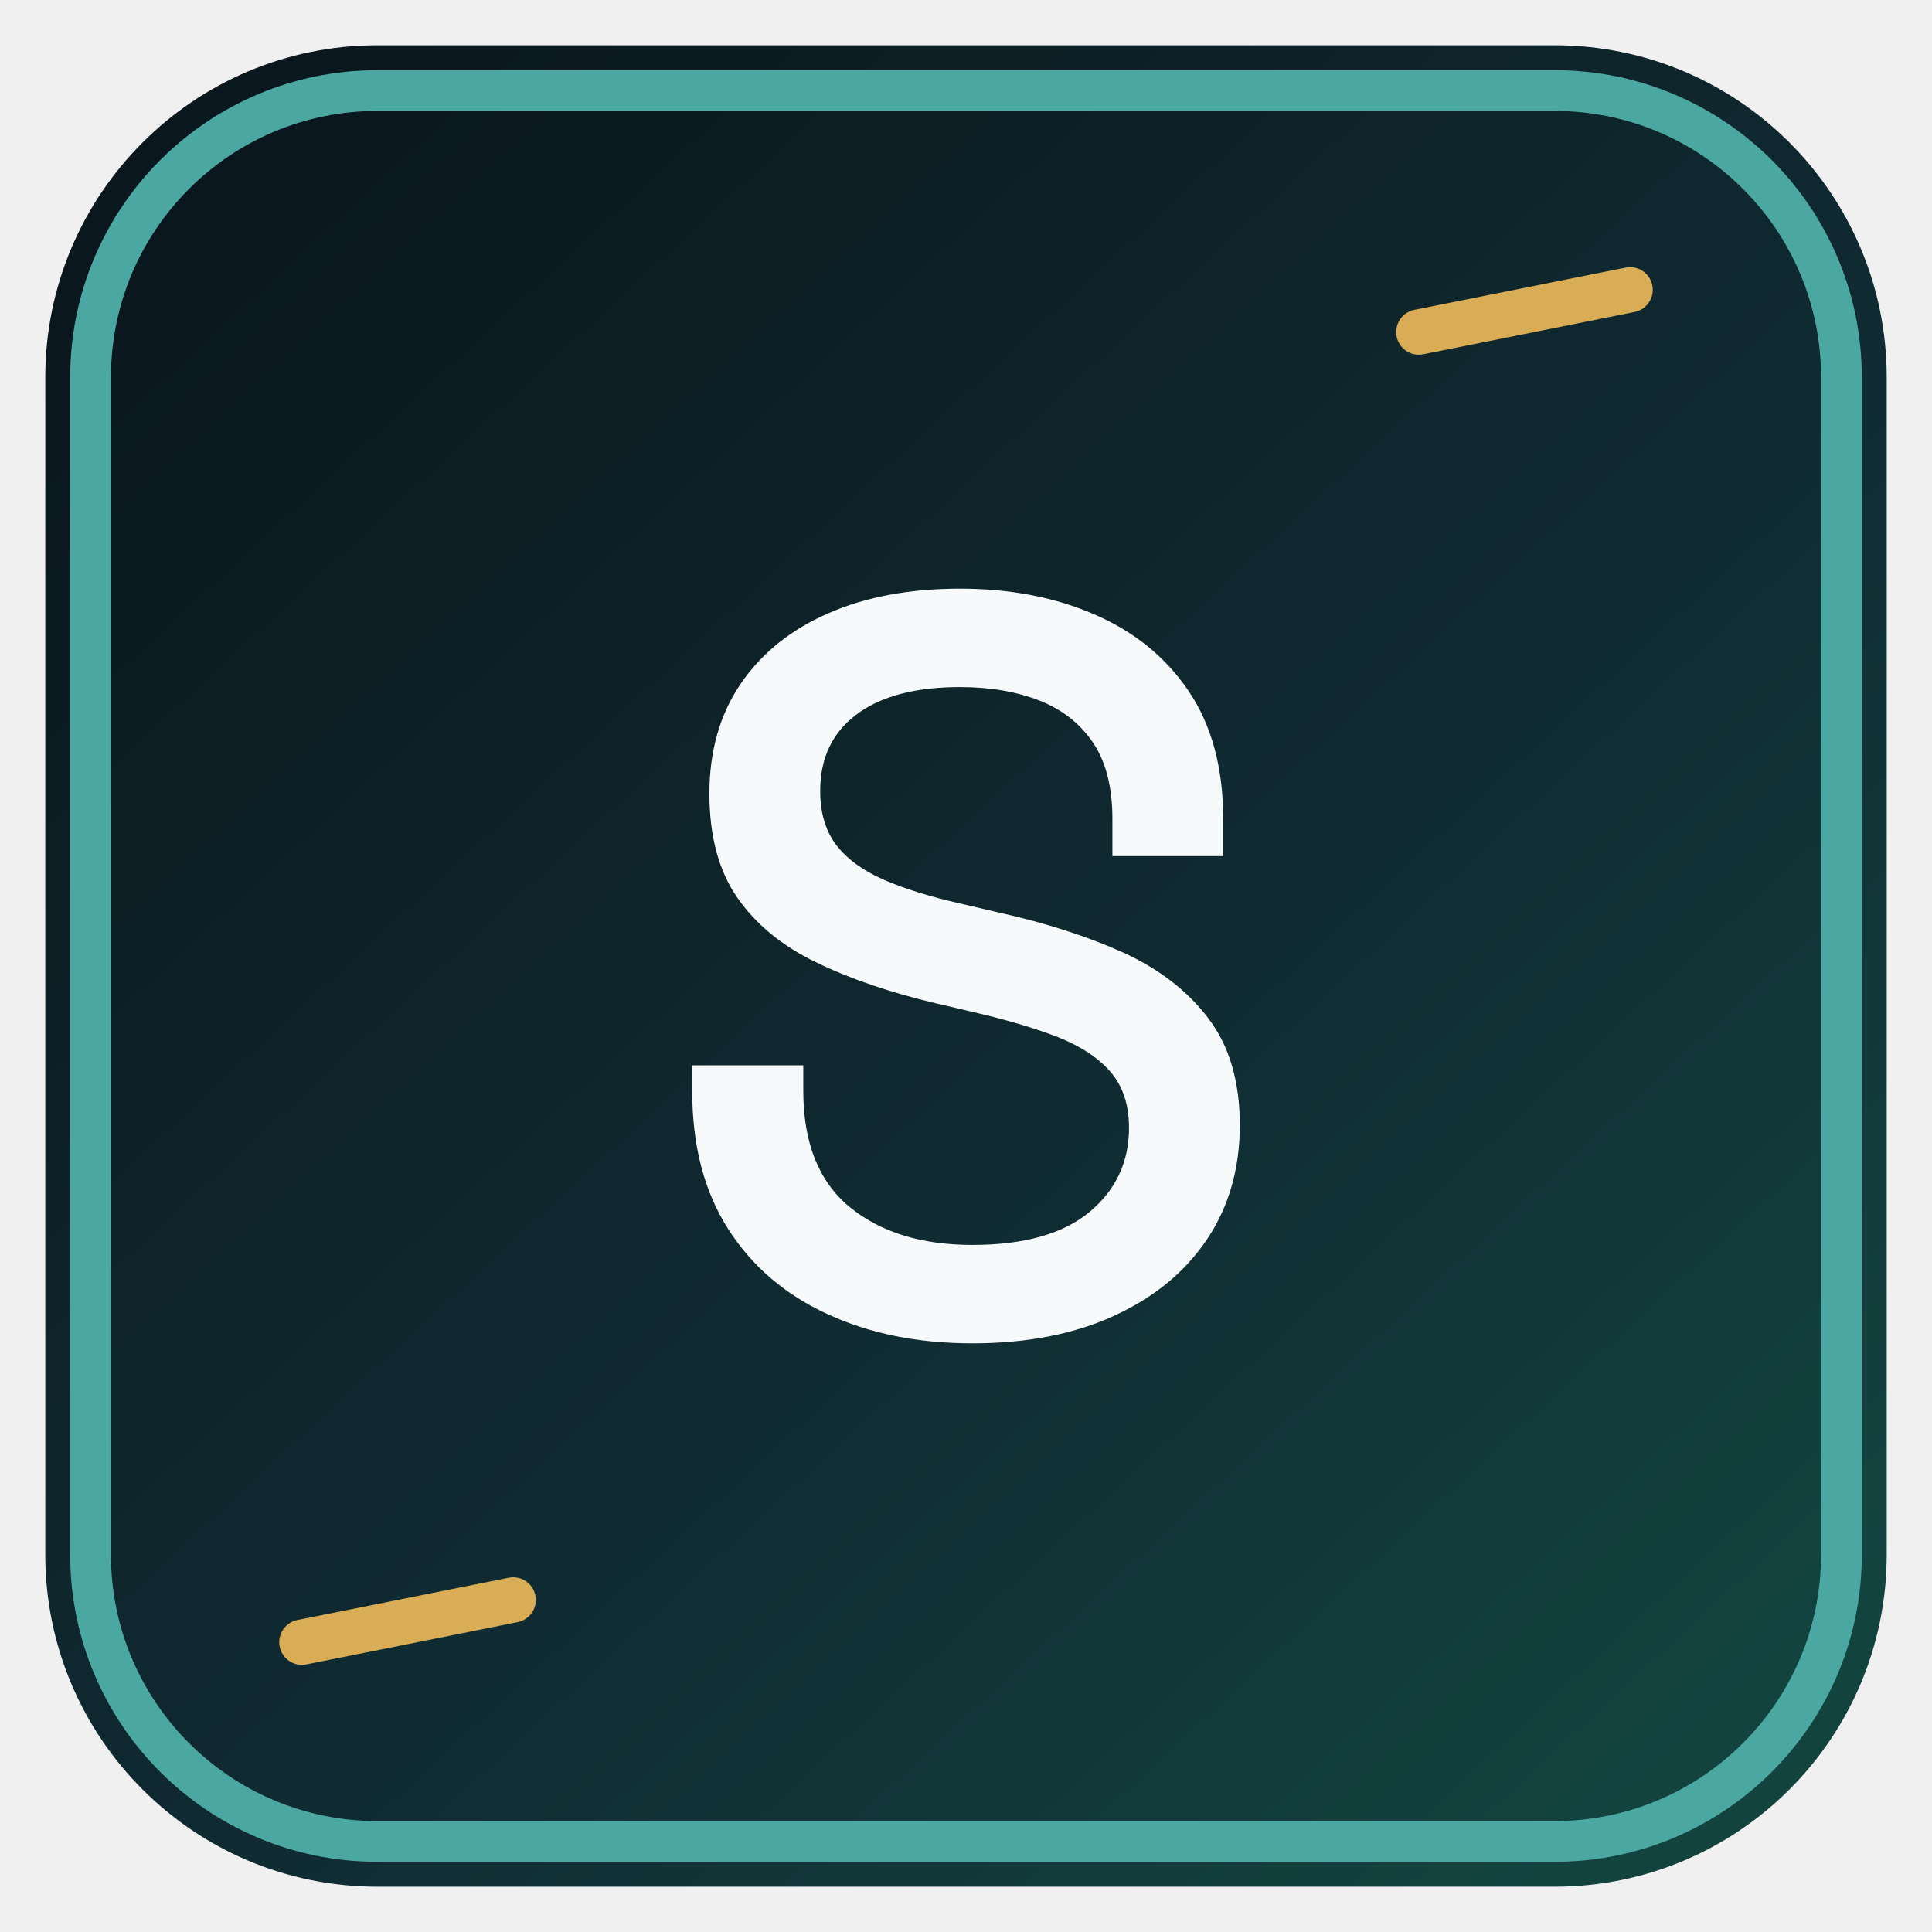
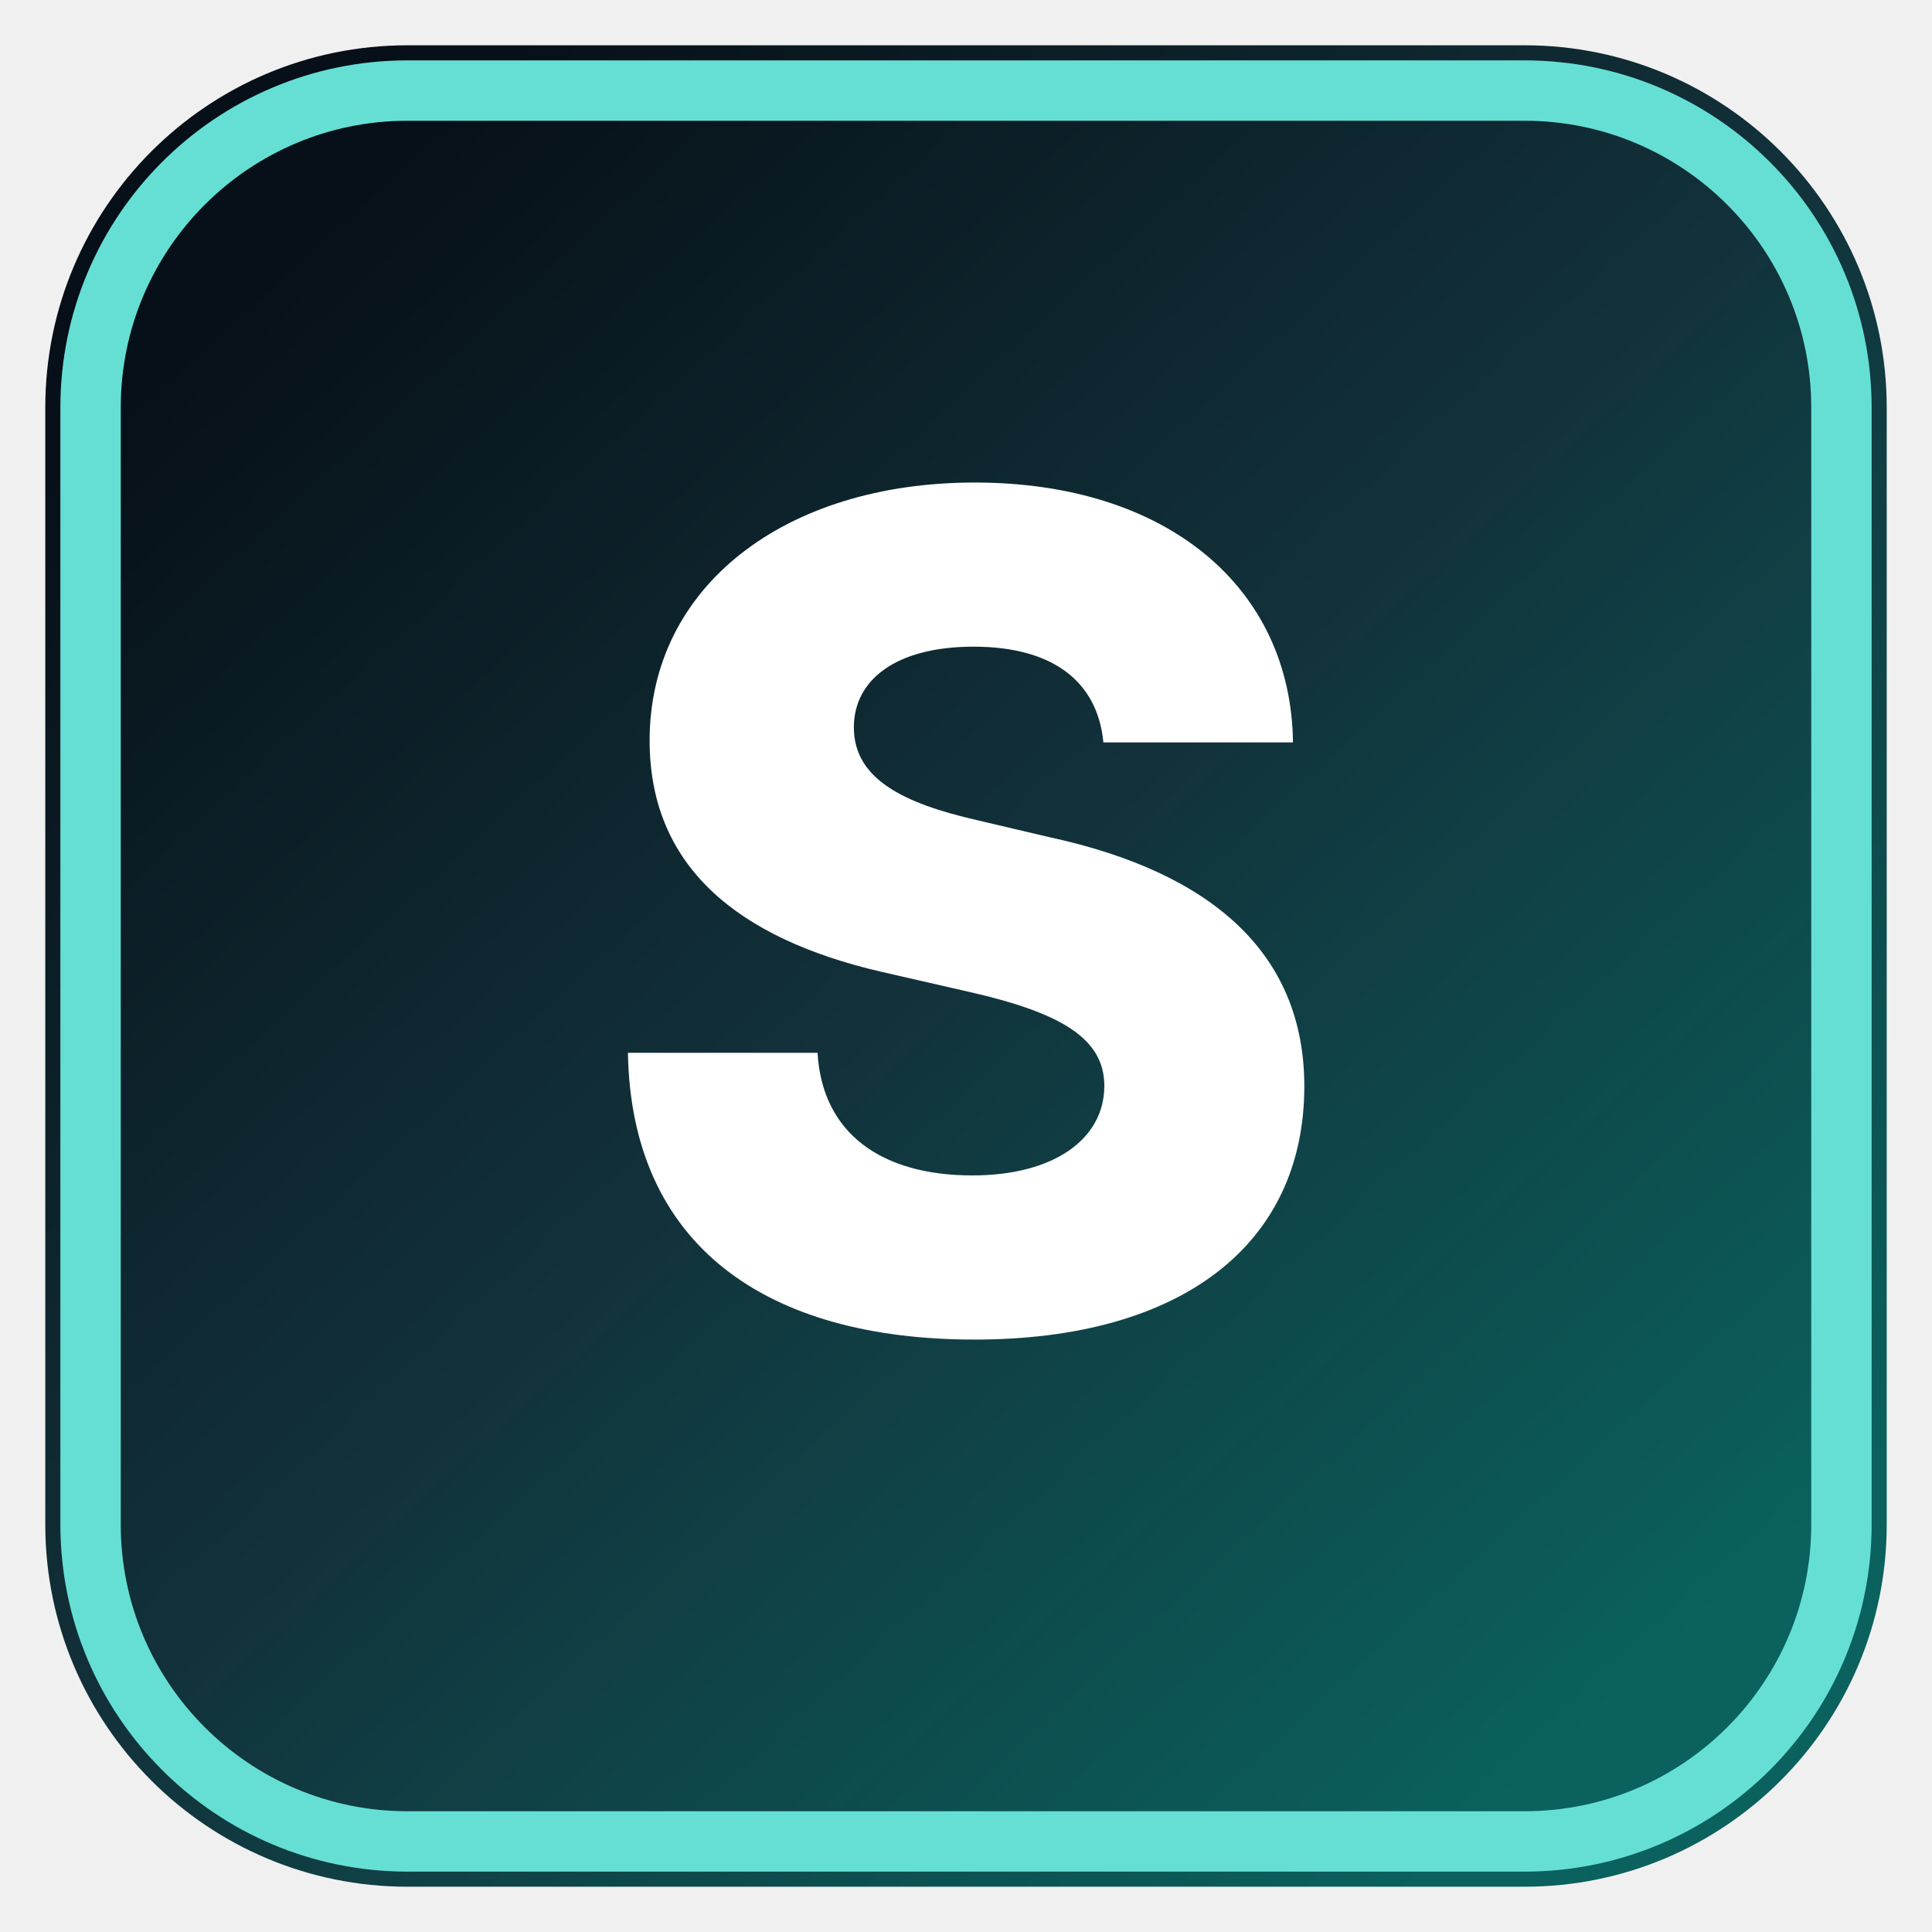
<svg xmlns="http://www.w3.org/2000/svg" viewBox="0 0 64 64">
  <defs>
-     <linearGradient id="bg" x1="8" y1="6" x2="56" y2="58" gradientUnits="userSpaceOnUse">
-       <stop stop-color="#0b171e" />
-       <stop offset=".58" stop-color="#102b32" />
-       <stop offset="1" stop-color="#12433f" />
+     <linearGradient id="bg" x1="10" y1="8" x2="54" y2="56" gradientUnits="userSpaceOnUse">
+       <stop stop-color="#071018" />
+       <stop offset=".48" stop-color="#12313a" />
+       <stop offset="1" stop-color="#0a615d" />
+     </linearGradient>
+     <linearGradient id="shine" x1="12" y1="10" x2="42" y2="34" gradientUnits="userSpaceOnUse">
+       <stop stop-color="#ffffff" stop-opacity=".18" />
+       <stop offset="1" stop-color="#ffffff" stop-opacity="0" />
    </linearGradient>
  </defs>
-   <rect x="1.5" y="1.5" width="61" height="61" rx="11" fill="url(#bg)" />
-   <rect x="3" y="3" width="58" height="58" rx="9.5" fill="none" stroke="#4ba7a2" stroke-width="1.35" />
-   <path d="M32.21 44.5Q29.5 44.5 27.41 43.53Q25.31 42.57 24.12 40.71Q22.93 38.85 22.93 36.14V35.29H26.61V36.14Q26.61 38.71 28.14 39.98Q29.68 41.24 32.21 41.24Q34.77 41.24 36.09 40.15Q37.4 39.06 37.4 37.36Q37.4 36.21 36.78 35.5Q36.17 34.8 35.03 34.35Q33.89 33.91 32.3 33.54L31.02 33.24Q28.73 32.7 27.04 31.88Q25.35 31.07 24.42 29.73Q23.5 28.4 23.5 26.29Q23.5 24.18 24.53 22.66Q25.57 21.13 27.43 20.32Q29.29 19.5 31.8 19.5Q34.3 19.5 36.27 20.36Q38.25 21.22 39.38 22.9Q40.52 24.59 40.52 27.13V28.36H36.85V27.13Q36.85 25.57 36.22 24.62Q35.58 23.66 34.44 23.21Q33.3 22.76 31.8 22.76Q29.58 22.76 28.37 23.67Q27.17 24.57 27.17 26.2Q27.17 27.29 27.7 27.99Q28.24 28.69 29.27 29.14Q30.3 29.59 31.81 29.93L33.09 30.23Q35.43 30.75 37.22 31.56Q39.01 32.38 40.04 33.75Q41.07 35.11 41.07 37.27Q41.07 39.44 39.98 41.06Q38.89 42.68 36.9 43.59Q34.91 44.5 32.21 44.5Z" fill="#f7fafb" />
-   <path d="m47 11 7-1.4" stroke="#d8ad55" stroke-width="1.5" stroke-linecap="round" />
-   <path d="m10 54.4 7-1.4" stroke="#d8ad55" stroke-width="1.5" stroke-linecap="round" />
+   <rect x="1.5" y="1.5" width="61" height="61" rx="12" fill="url(#bg)" />
+   <rect x="3" y="3" width="58" height="58" rx="10.5" fill="none" stroke="#65dfd4" stroke-width="2" />
+   <text x="32" y="44" text-anchor="middle" font-family="'Space Grotesk', Inter, Arial, sans-serif" font-size="38" font-weight="800" fill="#ffffff">S</text>
</svg>
